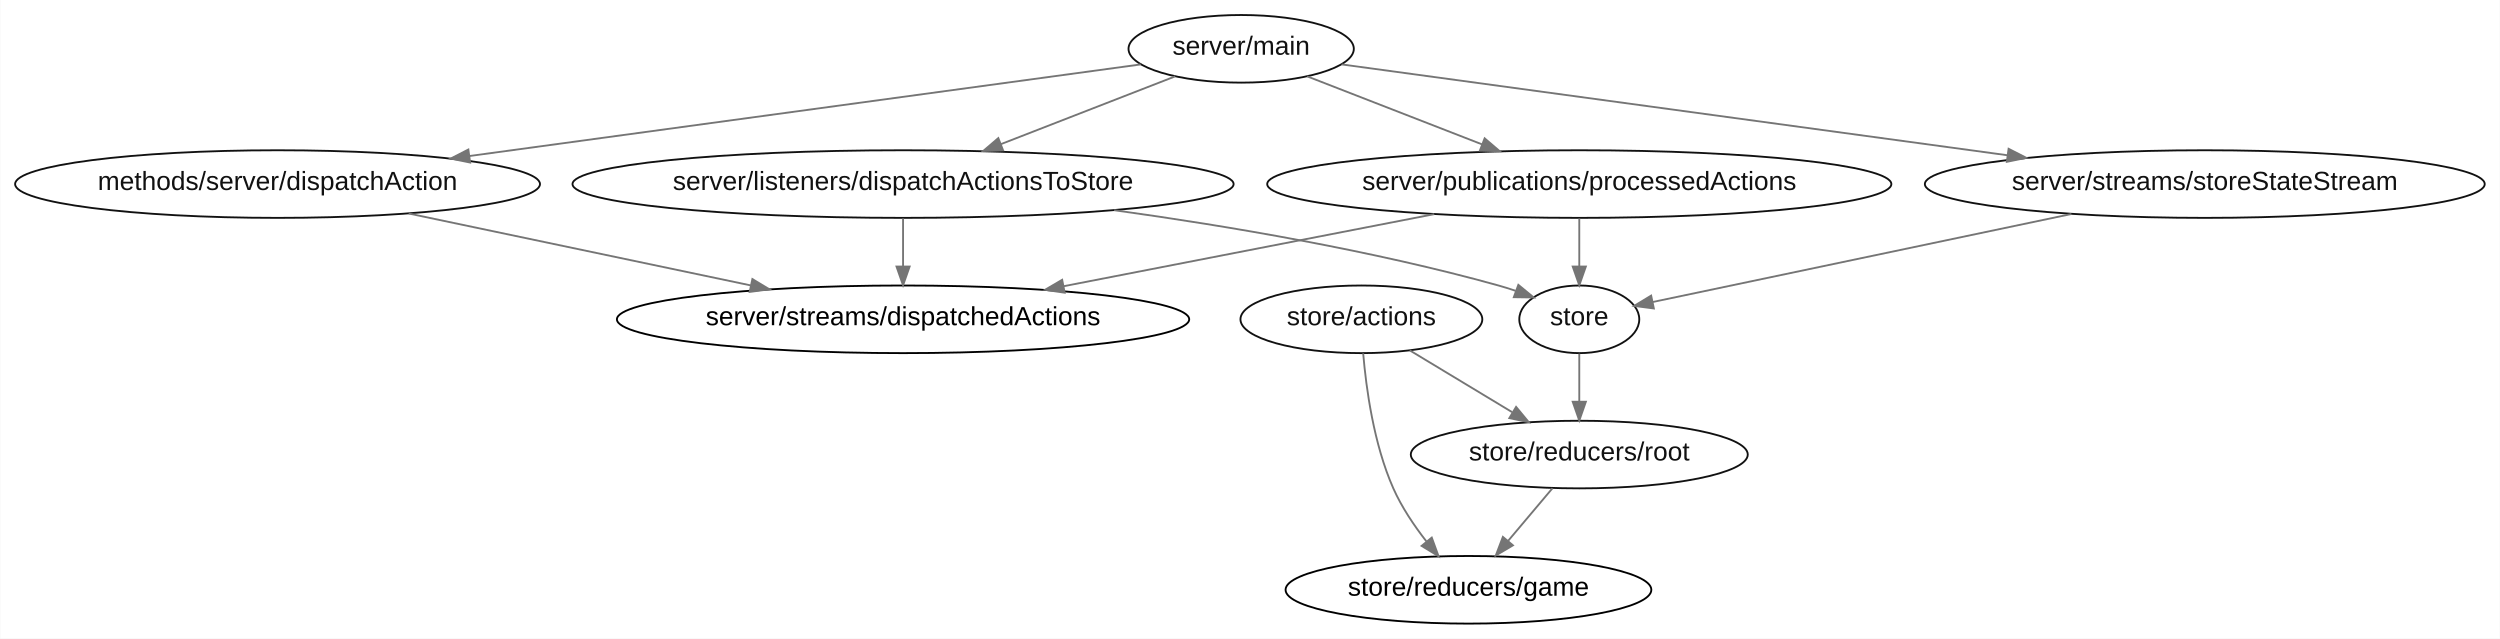
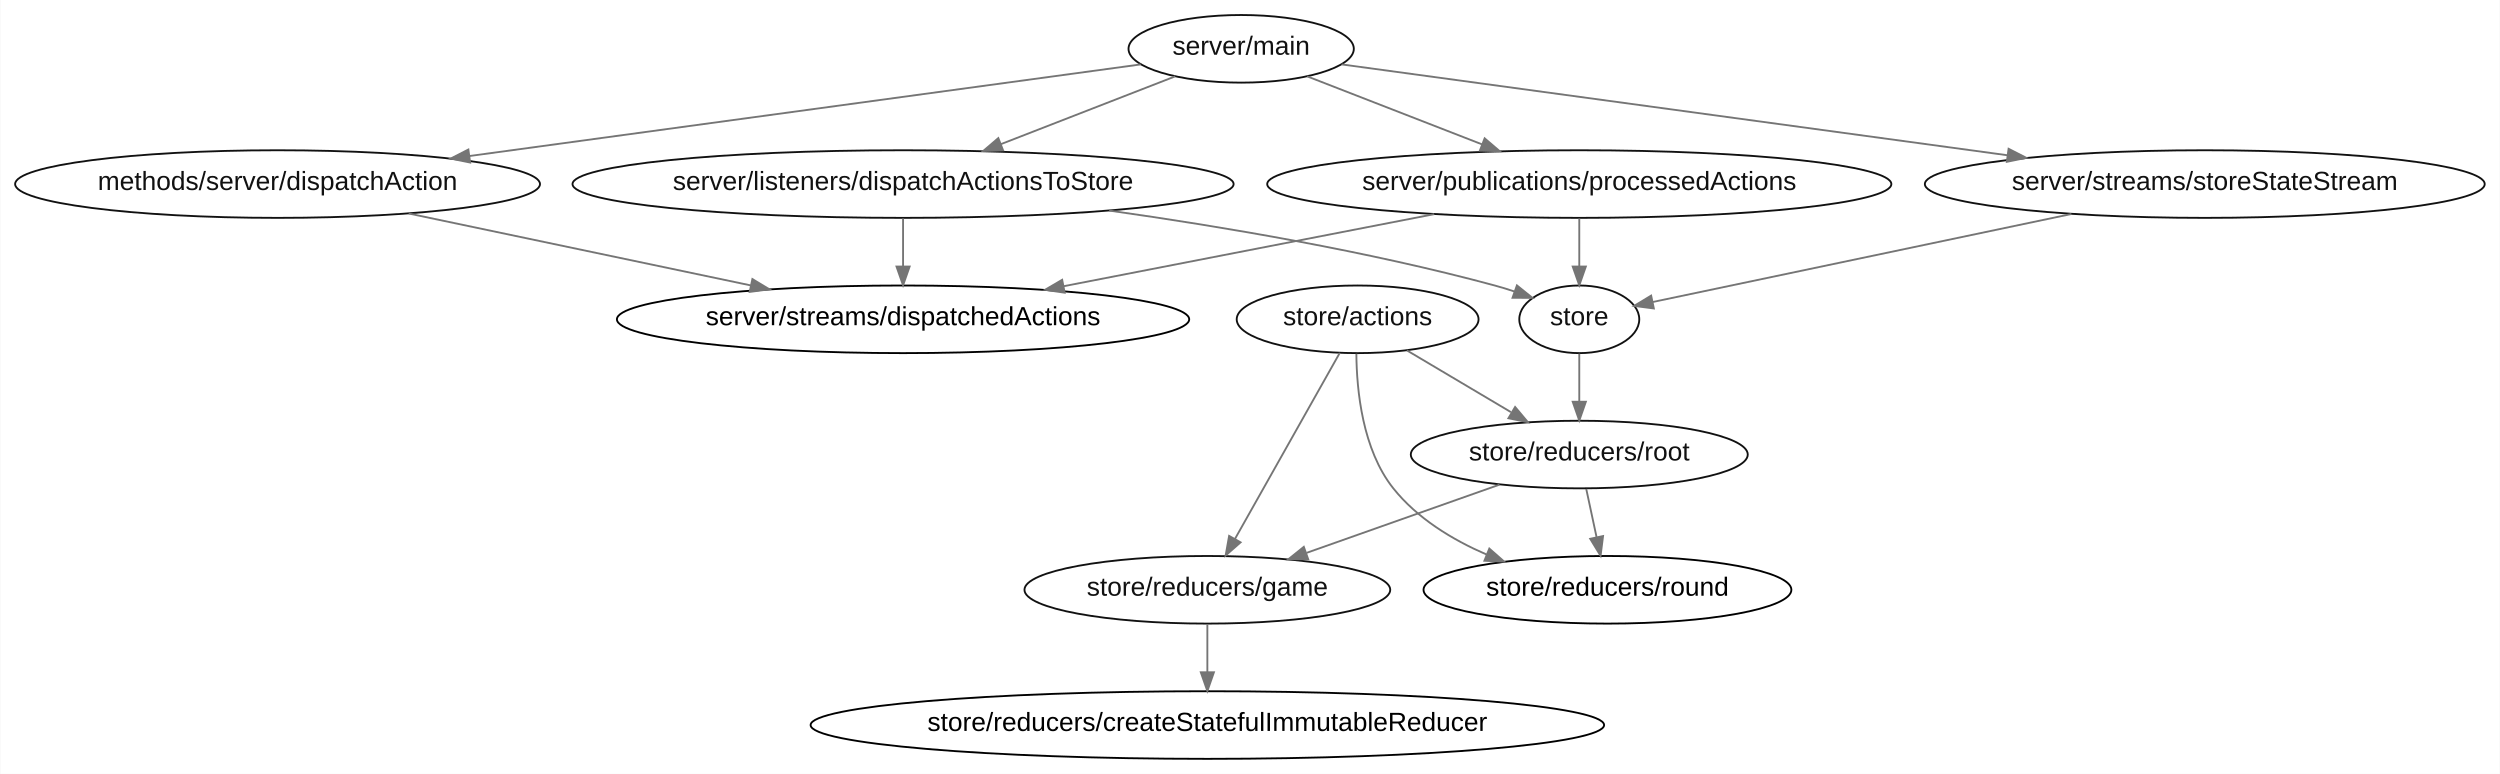
- <svg xmlns="http://www.w3.org/2000/svg" width="1331pt" height="340pt" viewBox="0.00 0.00 1330.60 339.98">
-   <g id="graph0" class="graph" transform="scale(1 1) rotate(0) translate(7.992 331.992)">
-     <polygon fill="#ffffff" stroke="none" points="-7.992,7.992 -7.992,-331.992 1322.61,-331.992 1322.61,7.992 -7.992,7.992" />
+ <svg xmlns="http://www.w3.org/2000/svg" width="1331pt" height="412pt" viewBox="0.00 0.00 1330.60 411.98">
+   <g id="graph0" class="graph" transform="scale(1 1) rotate(0) translate(7.992 403.992)">
+     <polygon fill="#ffffff" stroke="none" points="-7.992,7.992 -7.992,-403.992 1322.61,-403.992 1322.61,7.992 -7.992,7.992" />
    <g id="node1" class="node">
-       <ellipse fill="none" stroke="#111111" cx="139.607" cy="-234" rx="139.714" ry="18" />
-       <text text-anchor="middle" x="139.607" y="-230.849" font-family="Arial" font-size="14.00" fill="#111111">methods/server/dispatchAction</text>
+       <ellipse fill="none" stroke="#111111" cx="139.607" cy="-306" rx="139.714" ry="18" />
+       <text text-anchor="middle" x="139.607" y="-302.849" font-family="Arial" font-size="14.00" fill="#111111">methods/server/dispatchAction</text>
    </g>
    <g id="node2" class="node">
-       <ellipse fill="none" stroke="#000000" cx="472.607" cy="-162" rx="152.335" ry="18" />
-       <text text-anchor="middle" x="472.607" y="-158.849" font-family="Arial" font-size="14.00" fill="#000000">server/streams/dispatchedActions</text>
+       <ellipse fill="none" stroke="#000000" cx="472.607" cy="-234" rx="152.335" ry="18" />
+       <text text-anchor="middle" x="472.607" y="-230.849" font-family="Arial" font-size="14.00" fill="#000000">server/streams/dispatchedActions</text>
    </g>
    <g id="edge1" class="edge">
-       <path fill="none" stroke="#757575" d="M209.415,-218.326C262.579,-207.15 335.871,-191.743 391.614,-180.026" />
-       <polygon fill="#757575" stroke="#757575" points="392.39,-183.439 401.456,-177.957 390.95,-176.589 392.39,-183.439" />
+       <path fill="none" stroke="#757575" d="M209.415,-290.326C262.579,-279.15 335.871,-263.743 391.614,-252.026" />
+       <polygon fill="#757575" stroke="#757575" points="392.39,-255.439 401.456,-249.957 390.95,-248.589 392.39,-255.439" />
    </g>
    <g id="node3" class="node">
-       <ellipse fill="none" stroke="#111111" cx="472.607" cy="-234" rx="175.975" ry="18" />
-       <text text-anchor="middle" x="472.607" y="-230.849" font-family="Arial" font-size="14.00" fill="#111111">server/listeners/dispatchActionsToStore</text>
+       <ellipse fill="none" stroke="#111111" cx="472.607" cy="-306" rx="175.975" ry="18" />
+       <text text-anchor="middle" x="472.607" y="-302.849" font-family="Arial" font-size="14.00" fill="#111111">server/listeners/dispatchActionsToStore</text>
    </g>
    <g id="edge2" class="edge">
-       <path fill="none" stroke="#757575" d="M472.607,-215.697C472.607,-207.983 472.607,-198.712 472.607,-190.112" />
-       <polygon fill="#757575" stroke="#757575" points="476.107,-190.104 472.607,-180.104 469.107,-190.104 476.107,-190.104" />
+       <path fill="none" stroke="#757575" d="M472.607,-287.697C472.607,-279.983 472.607,-270.712 472.607,-262.112" />
+       <polygon fill="#757575" stroke="#757575" points="476.107,-262.104 472.607,-252.104 469.107,-262.104 476.107,-262.104" />
    </g>
    <g id="node4" class="node">
-       <ellipse fill="none" stroke="#111111" cx="832.607" cy="-162" rx="31.934" ry="18" />
-       <text text-anchor="middle" x="832.607" y="-158.849" font-family="Arial" font-size="14.00" fill="#111111">store</text>
+       <ellipse fill="none" stroke="#111111" cx="832.607" cy="-234" rx="31.934" ry="18" />
+       <text text-anchor="middle" x="832.607" y="-230.849" font-family="Arial" font-size="14.00" fill="#111111">store</text>
    </g>
    <g id="edge3" class="edge">
-       <path fill="none" stroke="#757575" d="M584.993,-220.087C646.177,-211.593 722.809,-198.564 789.607,-180 792.604,-179.167 795.679,-178.197 798.739,-177.15" />
-       <polygon fill="#757575" stroke="#757575" points="800.173,-180.352 808.354,-173.619 797.76,-173.781 800.173,-180.352" />
+       <path fill="none" stroke="#757575" d="M582.342,-291.879C643.404,-283.25 720.42,-270.158 787.607,-252 791.016,-251.079 794.526,-249.998 798.011,-248.836" />
+       <polygon fill="#757575" stroke="#757575" points="799.41,-252.053 807.662,-245.409 797.068,-245.457 799.41,-252.053" />
    </g>
    <g id="node10" class="node">
-       <ellipse fill="none" stroke="#111111" cx="832.607" cy="-90" rx="89.697" ry="18" />
-       <text text-anchor="middle" x="832.607" y="-86.849" font-family="Arial" font-size="14.00" fill="#111111">store/reducers/root</text>
+       <ellipse fill="none" stroke="#111111" cx="832.607" cy="-162" rx="89.697" ry="18" />
+       <text text-anchor="middle" x="832.607" y="-158.849" font-family="Arial" font-size="14.00" fill="#111111">store/reducers/root</text>
    </g>
-     <g id="edge14" class="edge">
-       <path fill="none" stroke="#757575" d="M832.607,-143.697C832.607,-135.983 832.607,-126.712 832.607,-118.112" />
-       <polygon fill="#757575" stroke="#757575" points="836.107,-118.104 832.607,-108.104 829.107,-118.104 836.107,-118.104" />
-     </g>
-     <g id="node5" class="node">
-       <ellipse fill="none" stroke="#111111" cx="652.607" cy="-306" rx="59.977" ry="18" />
-       <text text-anchor="middle" x="652.607" y="-302.849" font-family="Arial" font-size="14.00" fill="#111111">server/main</text>
-     </g>
-     <g id="edge4" class="edge">
-       <path fill="none" stroke="#757575" d="M599.159,-297.707C514.796,-286.195 349.317,-263.615 241.664,-248.926" />
-       <polygon fill="#757575" stroke="#757575" points="242.136,-245.458 231.755,-247.574 241.19,-252.394 242.136,-245.458" />
-     </g>
-     <g id="edge5" class="edge">
-       <path fill="none" stroke="#757575" d="M617.474,-291.337C591.07,-281.069 554.479,-266.839 524.678,-255.25" />
-       <polygon fill="#757575" stroke="#757575" points="525.851,-251.951 515.263,-251.588 523.314,-258.475 525.851,-251.951" />
-     </g>
-     <g id="node6" class="node">
-       <ellipse fill="none" stroke="#111111" cx="832.607" cy="-234" rx="166.139" ry="18" />
-       <text text-anchor="middle" x="832.607" y="-230.849" font-family="Arial" font-size="14.00" fill="#111111">server/publications/processedActions</text>
-     </g>
-     <g id="edge6" class="edge">
-       <path fill="none" stroke="#757575" d="M687.74,-291.337C714.236,-281.033 750.991,-266.74 780.848,-255.128" />
-       <polygon fill="#757575" stroke="#757575" points="782.226,-258.348 790.278,-251.461 779.689,-251.824 782.226,-258.348" />
-     </g>
-     <g id="node7" class="node">
-       <ellipse fill="none" stroke="#111111" cx="1165.61" cy="-234" rx="149.022" ry="18" />
-       <text text-anchor="middle" x="1165.61" y="-230.849" font-family="Arial" font-size="14.00" fill="#111111">server/streams/storeStateStream</text>
-     </g>
-     <g id="edge7" class="edge">
-       <path fill="none" stroke="#757575" d="M706.055,-297.707C789.671,-286.297 952.974,-264.014 1060.68,-249.318" />
-       <polygon fill="#757575" stroke="#757575" points="1061.16,-252.784 1070.6,-247.964 1060.22,-245.848 1061.16,-252.784" />
-     </g>
-     <g id="edge8" class="edge">
-       <path fill="none" stroke="#757575" d="M755.378,-217.983C697.351,-206.7 617.895,-191.25 557.982,-179.601" />
-       <polygon fill="#757575" stroke="#757575" points="558.649,-176.165 548.165,-177.692 557.313,-183.036 558.649,-176.165" />
-     </g>
-     <g id="edge9" class="edge">
+     <g id="edge17" class="edge">
      <path fill="none" stroke="#757575" d="M832.607,-215.697C832.607,-207.983 832.607,-198.712 832.607,-190.112" />
      <polygon fill="#757575" stroke="#757575" points="836.107,-190.104 832.607,-180.104 829.107,-190.104 836.107,-190.104" />
    </g>
+     <g id="node5" class="node">
+       <ellipse fill="none" stroke="#111111" cx="652.607" cy="-378" rx="59.977" ry="18" />
+       <text text-anchor="middle" x="652.607" y="-374.849" font-family="Arial" font-size="14.00" fill="#111111">server/main</text>
+     </g>
+     <g id="edge4" class="edge">
+       <path fill="none" stroke="#757575" d="M599.159,-369.707C514.796,-358.195 349.317,-335.615 241.664,-320.926" />
+       <polygon fill="#757575" stroke="#757575" points="242.136,-317.458 231.755,-319.574 241.19,-324.394 242.136,-317.458" />
+     </g>
+     <g id="edge5" class="edge">
+       <path fill="none" stroke="#757575" d="M617.474,-363.337C591.07,-353.069 554.479,-338.839 524.678,-327.25" />
+       <polygon fill="#757575" stroke="#757575" points="525.851,-323.951 515.263,-323.588 523.314,-330.475 525.851,-323.951" />
+     </g>
+     <g id="node6" class="node">
+       <ellipse fill="none" stroke="#111111" cx="832.607" cy="-306" rx="166.139" ry="18" />
+       <text text-anchor="middle" x="832.607" y="-302.849" font-family="Arial" font-size="14.00" fill="#111111">server/publications/processedActions</text>
+     </g>
+     <g id="edge6" class="edge">
+       <path fill="none" stroke="#757575" d="M687.74,-363.337C714.236,-353.033 750.991,-338.74 780.848,-327.128" />
+       <polygon fill="#757575" stroke="#757575" points="782.226,-330.348 790.278,-323.461 779.689,-323.824 782.226,-330.348" />
+     </g>
+     <g id="node7" class="node">
+       <ellipse fill="none" stroke="#111111" cx="1165.61" cy="-306" rx="149.022" ry="18" />
+       <text text-anchor="middle" x="1165.61" y="-302.849" font-family="Arial" font-size="14.00" fill="#111111">server/streams/storeStateStream</text>
+     </g>
+     <g id="edge7" class="edge">
+       <path fill="none" stroke="#757575" d="M706.055,-369.707C789.671,-358.297 952.974,-336.014 1060.68,-321.318" />
+       <polygon fill="#757575" stroke="#757575" points="1061.16,-324.784 1070.6,-319.964 1060.22,-317.848 1061.16,-324.784" />
+     </g>
+     <g id="edge8" class="edge">
+       <path fill="none" stroke="#757575" d="M755.378,-289.983C697.351,-278.7 617.895,-263.25 557.982,-251.601" />
+       <polygon fill="#757575" stroke="#757575" points="558.649,-248.165 548.165,-249.692 557.313,-255.036 558.649,-248.165" />
+     </g>
+     <g id="edge9" class="edge">
+       <path fill="none" stroke="#757575" d="M832.607,-287.697C832.607,-279.983 832.607,-270.712 832.607,-262.112" />
+       <polygon fill="#757575" stroke="#757575" points="836.107,-262.104 832.607,-252.104 829.107,-262.104 836.107,-262.104" />
+     </g>
    <g id="edge10" class="edge">
-       <path fill="none" stroke="#757575" d="M1094.58,-218.069C1026.57,-203.773 926.458,-182.729 871.784,-171.235" />
-       <polygon fill="#757575" stroke="#757575" points="872.306,-167.769 861.8,-169.137 870.866,-174.619 872.306,-167.769" />
+       <path fill="none" stroke="#757575" d="M1094.58,-290.069C1026.57,-275.773 926.458,-254.729 871.784,-243.235" />
+       <polygon fill="#757575" stroke="#757575" points="872.306,-239.769 861.8,-241.137 870.866,-246.619 872.306,-239.769" />
    </g>
    <g id="node8" class="node">
-       <ellipse fill="none" stroke="#111111" cx="716.607" cy="-162" rx="64.379" ry="18" />
-       <text text-anchor="middle" x="716.607" y="-158.849" font-family="Arial" font-size="14.00" fill="#111111">store/actions</text>
+       <ellipse fill="none" stroke="#111111" cx="714.607" cy="-234" rx="64.379" ry="18" />
+       <text text-anchor="middle" x="714.607" y="-230.849" font-family="Arial" font-size="14.00" fill="#111111">store/actions</text>
    </g>
    <g id="node9" class="node">
-       <ellipse fill="none" stroke="#000000" cx="773.607" cy="-18" rx="97.365" ry="18" />
-       <text text-anchor="middle" x="773.607" y="-14.849" font-family="Arial" font-size="14.00" fill="#000000">store/reducers/game</text>
+       <ellipse fill="none" stroke="#111111" cx="634.607" cy="-90" rx="97.365" ry="18" />
+       <text text-anchor="middle" x="634.607" y="-86.849" font-family="Arial" font-size="14.00" fill="#111111">store/reducers/game</text>
    </g>
    <g id="edge11" class="edge">
-       <path fill="none" stroke="#757575" d="M717.561,-143.915C719.109,-125.475 723.143,-95.581 733.607,-72 738.025,-62.042 744.632,-52.214 751.21,-43.777" />
-       <polygon fill="#757575" stroke="#757575" points="754.072,-45.806 757.696,-35.85 748.654,-41.373 754.072,-45.806" />
+       <path fill="none" stroke="#757575" d="M705.116,-216.153C691.297,-191.625 665.519,-145.869 649.254,-116.999" />
+       <polygon fill="#757575" stroke="#757575" points="652.293,-115.262 644.335,-108.268 646.194,-118.698 652.293,-115.262" />
    </g>
    <g id="edge12" class="edge">
-       <path fill="none" stroke="#757575" d="M742.351,-145.465C758.38,-135.792 779.228,-123.212 796.848,-112.579" />
-       <polygon fill="#757575" stroke="#757575" points="798.972,-115.385 805.725,-107.222 795.355,-109.392 798.972,-115.385" />
+       <path fill="none" stroke="#757575" d="M740.795,-217.465C757.1,-207.792 778.307,-195.212 796.231,-184.579" />
+       <polygon fill="#757575" stroke="#757575" points="798.447,-187.334 805.262,-179.222 794.876,-181.313 798.447,-187.334" />
+     </g>
+     <g id="node11" class="node">
+       <ellipse fill="none" stroke="#000000" cx="847.607" cy="-90" rx="97.923" ry="18" />
+       <text text-anchor="middle" x="847.607" y="-86.849" font-family="Arial" font-size="14.00" fill="#000000">store/reducers/round</text>
    </g>
    <g id="edge13" class="edge">
-       <path fill="none" stroke="#757575" d="M818.325,-72.055C811.255,-63.668 802.581,-53.376 794.759,-44.096" />
-       <polygon fill="#757575" stroke="#757575" points="797.288,-41.666 788.167,-36.275 791.936,-46.177 797.288,-41.666" />
+       <path fill="none" stroke="#757575" d="M713.936,-215.69C714.086,-196.22 717.161,-164.633 733.607,-144 746.292,-128.085 764.861,-116.733 783.345,-108.73" />
+       <polygon fill="#757575" stroke="#757575" points="784.719,-111.95 792.677,-104.955 782.094,-105.46 784.719,-111.95" />
+     </g>
+     <g id="node12" class="node">
+       <ellipse fill="none" stroke="#000000" cx="634.607" cy="-18" rx="211.215" ry="18" />
+       <text text-anchor="middle" x="634.607" y="-14.849" font-family="Arial" font-size="14.00" fill="#000000">store/reducers/createStatefulImmutableReducer</text>
+     </g>
+     <g id="edge14" class="edge">
+       <path fill="none" stroke="#757575" d="M634.607,-71.697C634.607,-63.983 634.607,-54.712 634.607,-46.112" />
+       <polygon fill="#757575" stroke="#757575" points="638.107,-46.104 634.607,-36.104 631.107,-46.104 638.107,-46.104" />
+     </g>
+     <g id="edge15" class="edge">
+       <path fill="none" stroke="#757575" d="M790.131,-145.983C760.061,-135.353 719.529,-121.023 687.382,-109.658" />
+       <polygon fill="#757575" stroke="#757575" points="688.291,-106.267 677.696,-106.233 685.957,-112.867 688.291,-106.267" />
+     </g>
+     <g id="edge16" class="edge">
+       <path fill="none" stroke="#757575" d="M836.315,-143.697C837.968,-135.983 839.954,-126.712 841.797,-118.112" />
+       <polygon fill="#757575" stroke="#757575" points="845.269,-118.616 843.942,-108.104 838.424,-117.149 845.269,-118.616" />
    </g>
  </g>
</svg>
